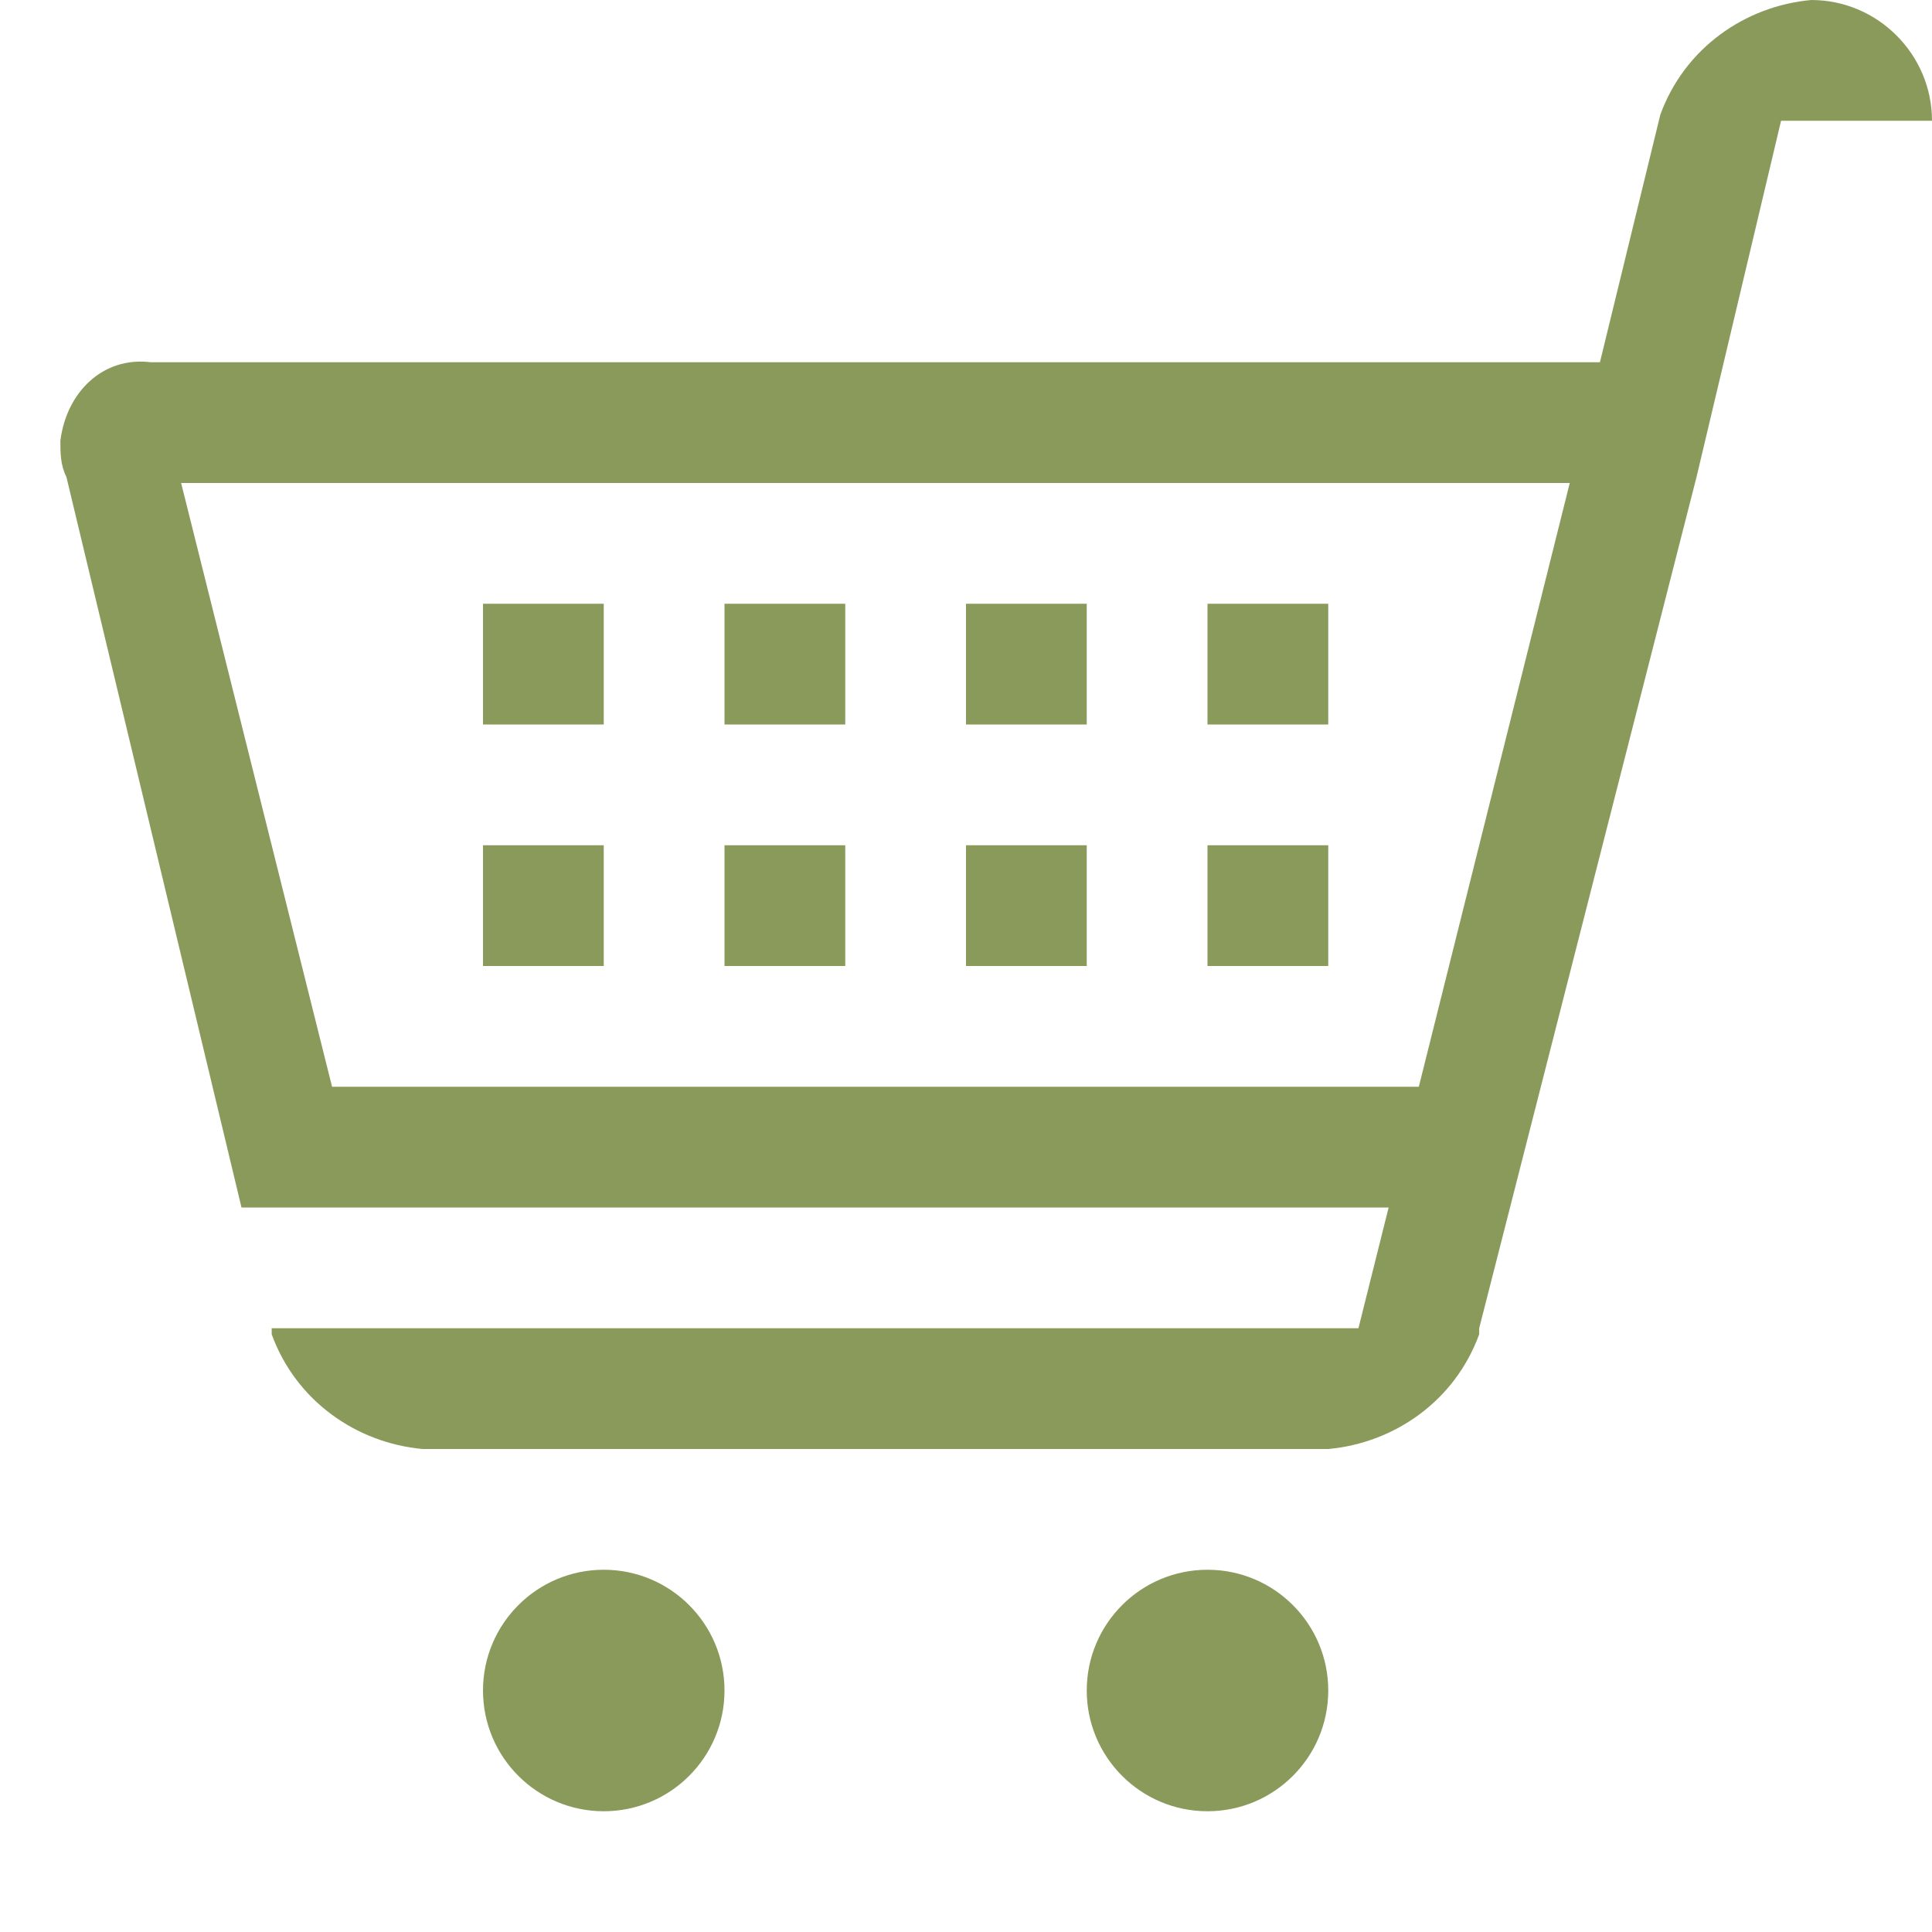
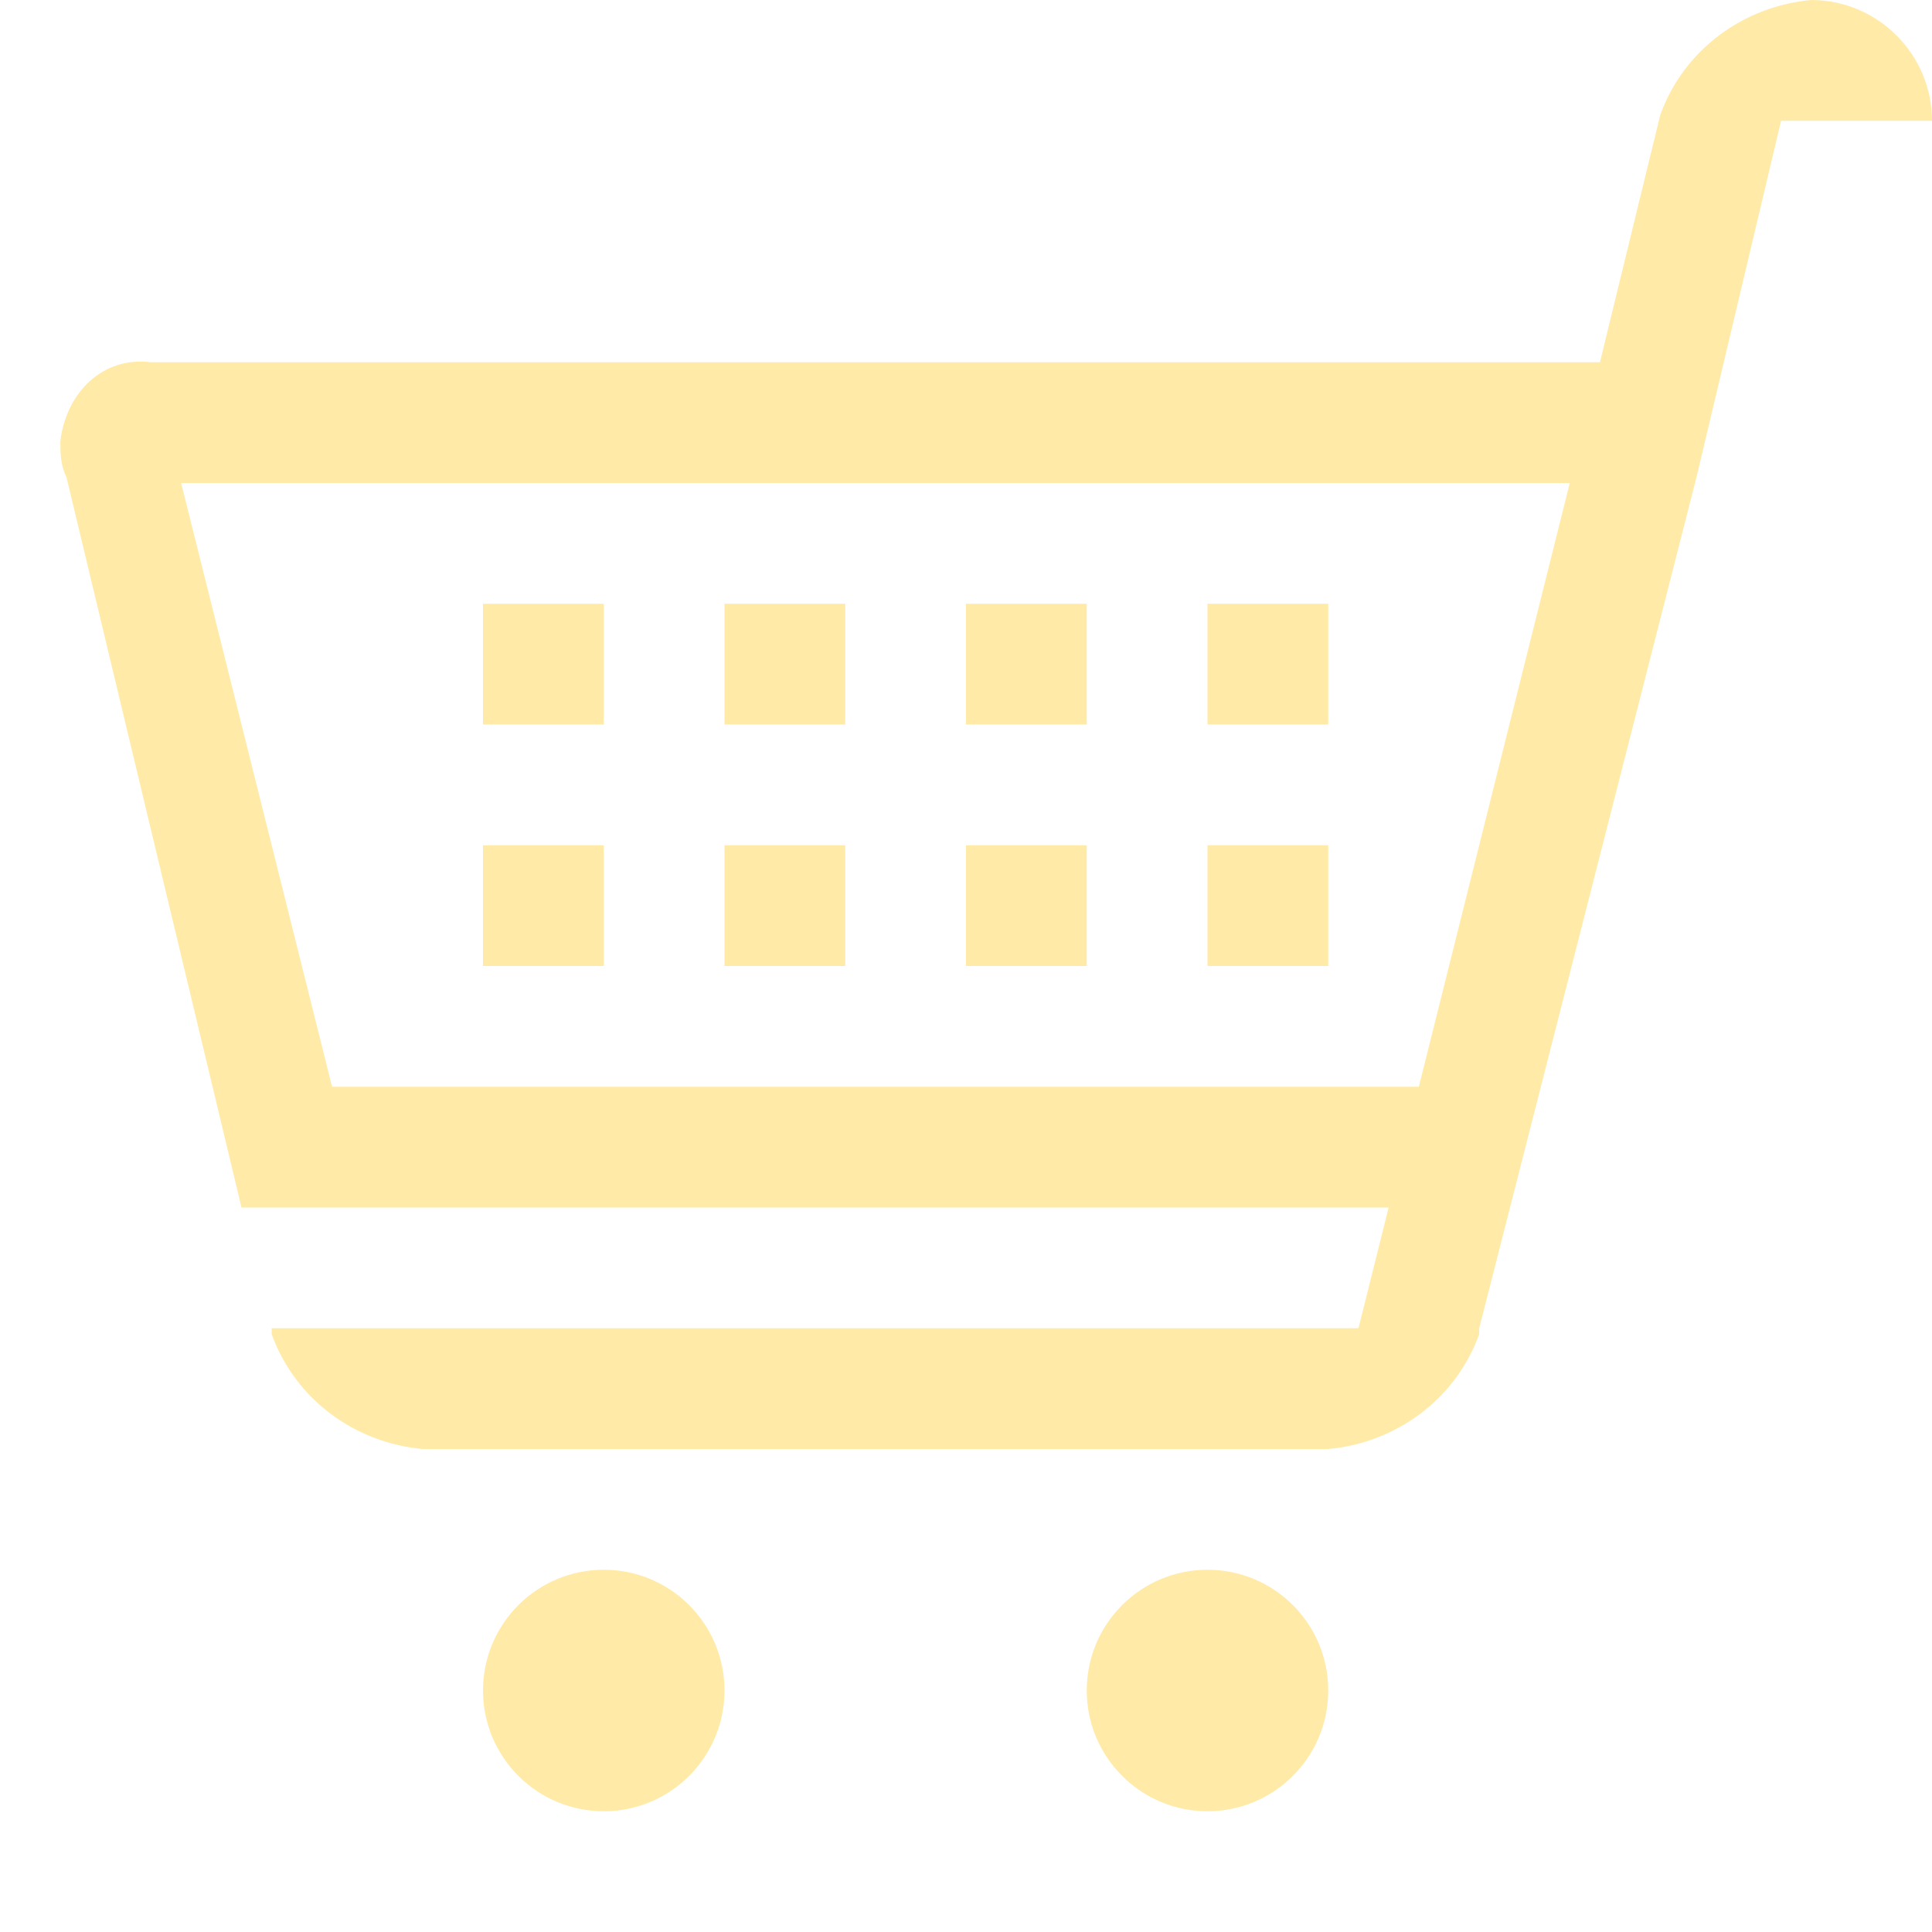
<svg xmlns="http://www.w3.org/2000/svg" version="1.1" width="1024" height="1024" viewBox="0 0 1024 1024">
  <g id="icomoon-ignore">
</g>
-   <path fill="#8A9A5B" d="M512 320h64v64h-64v-64z" />
-   <path fill="#8A9A5B" d="M640 320h64v64h-64v-64z" />
-   <path fill="#8A9A5B" d="M640 448h64v64h-64v-64z" />
-   <path fill="#8A9A5B" d="M384 896c0 35.346-28.654 64-64 64s-64-28.654-64-64c0-35.346 28.654-64 64-64s64 28.654 64 64z" />
-   <path fill="#8A9A5B" d="M704 896c0 35.346-28.654 64-64 64s-64-28.654-64-64c0-35.346 28.654-64 64-64s64 28.654 64 64z" />
-   <path fill="#8A9A5B" d="M384 448h64v64h-64v-64z" />
-   <path fill="#8A9A5B" d="M960 0c-35.2 3.2-67.2 25.6-80 60.8l-32 131.2h-768c-25.6-3.2-44.8 16-48 41.6 0 6.4 0 12.8 3.2 19.2l92.8 387.2h608l-16 64h-576v3.2c12.8 35.2 44.8 57.6 80 60.8h480c35.2-3.2 67.2-25.6 80-60.8v-3.2l115.2-451.2 44.8-188.8h80c0-35.2-28.8-64-64-64zM752 576h-576l-80-320h736l-80 320z" />
-   <path fill="#8A9A5B" d="M512 448h64v64h-64v-64z" />
-   <path fill="#8A9A5B" d="M256 448h64v64h-64v-64z" />
-   <path fill="#8A9A5B" d="M384 320h64v64h-64v-64z" />
-   <path fill="#8A9A5B" d="M256 320h64v64h-64v-64z" />
+   <path fill="#ffeba7" d="M512 320h64v64h-64v-64z" />
+   <path fill="#ffeba7" d="M640 320h64v64h-64v-64z" />
+   <path fill="#ffeba7" d="M640 448h64v64h-64v-64z" />
+   <path fill="#ffeba7" d="M384 896c0 35.346-28.654 64-64 64s-64-28.654-64-64c0-35.346 28.654-64 64-64s64 28.654 64 64z" />
+   <path fill="#ffeba7" d="M704 896c0 35.346-28.654 64-64 64s-64-28.654-64-64c0-35.346 28.654-64 64-64s64 28.654 64 64z" />
+   <path fill="#ffeba7" d="M384 448h64v64h-64v-64z" />
+   <path fill="#ffeba7" d="M960 0c-35.2 3.2-67.2 25.6-80 60.8l-32 131.2h-768c-25.6-3.2-44.8 16-48 41.6 0 6.4 0 12.8 3.2 19.2l92.8 387.2h608l-16 64h-576v3.2c12.8 35.2 44.8 57.6 80 60.8h480c35.2-3.2 67.2-25.6 80-60.8v-3.2l115.2-451.2 44.8-188.8h80c0-35.2-28.8-64-64-64zM752 576h-576l-80-320h736l-80 320z" />
+   <path fill="#ffeba7" d="M512 448h64v64h-64v-64z" />
+   <path fill="#ffeba7" d="M256 448h64v64h-64v-64z" />
+   <path fill="#ffeba7" d="M384 320h64v64h-64v-64z" />
+   <path fill="#ffeba7" d="M256 320h64v64h-64v-64z" />
</svg>
